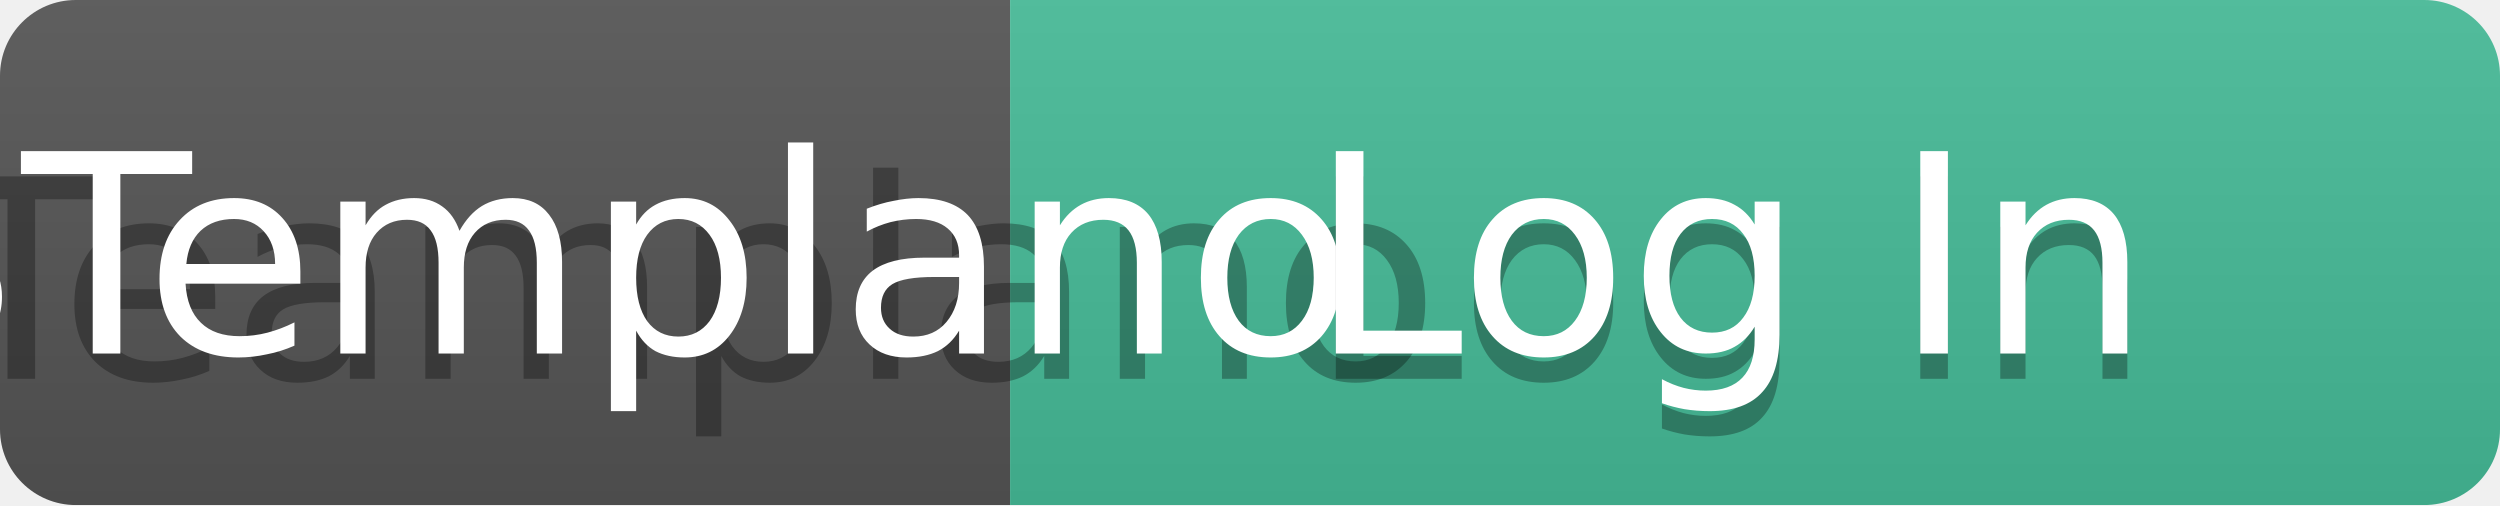
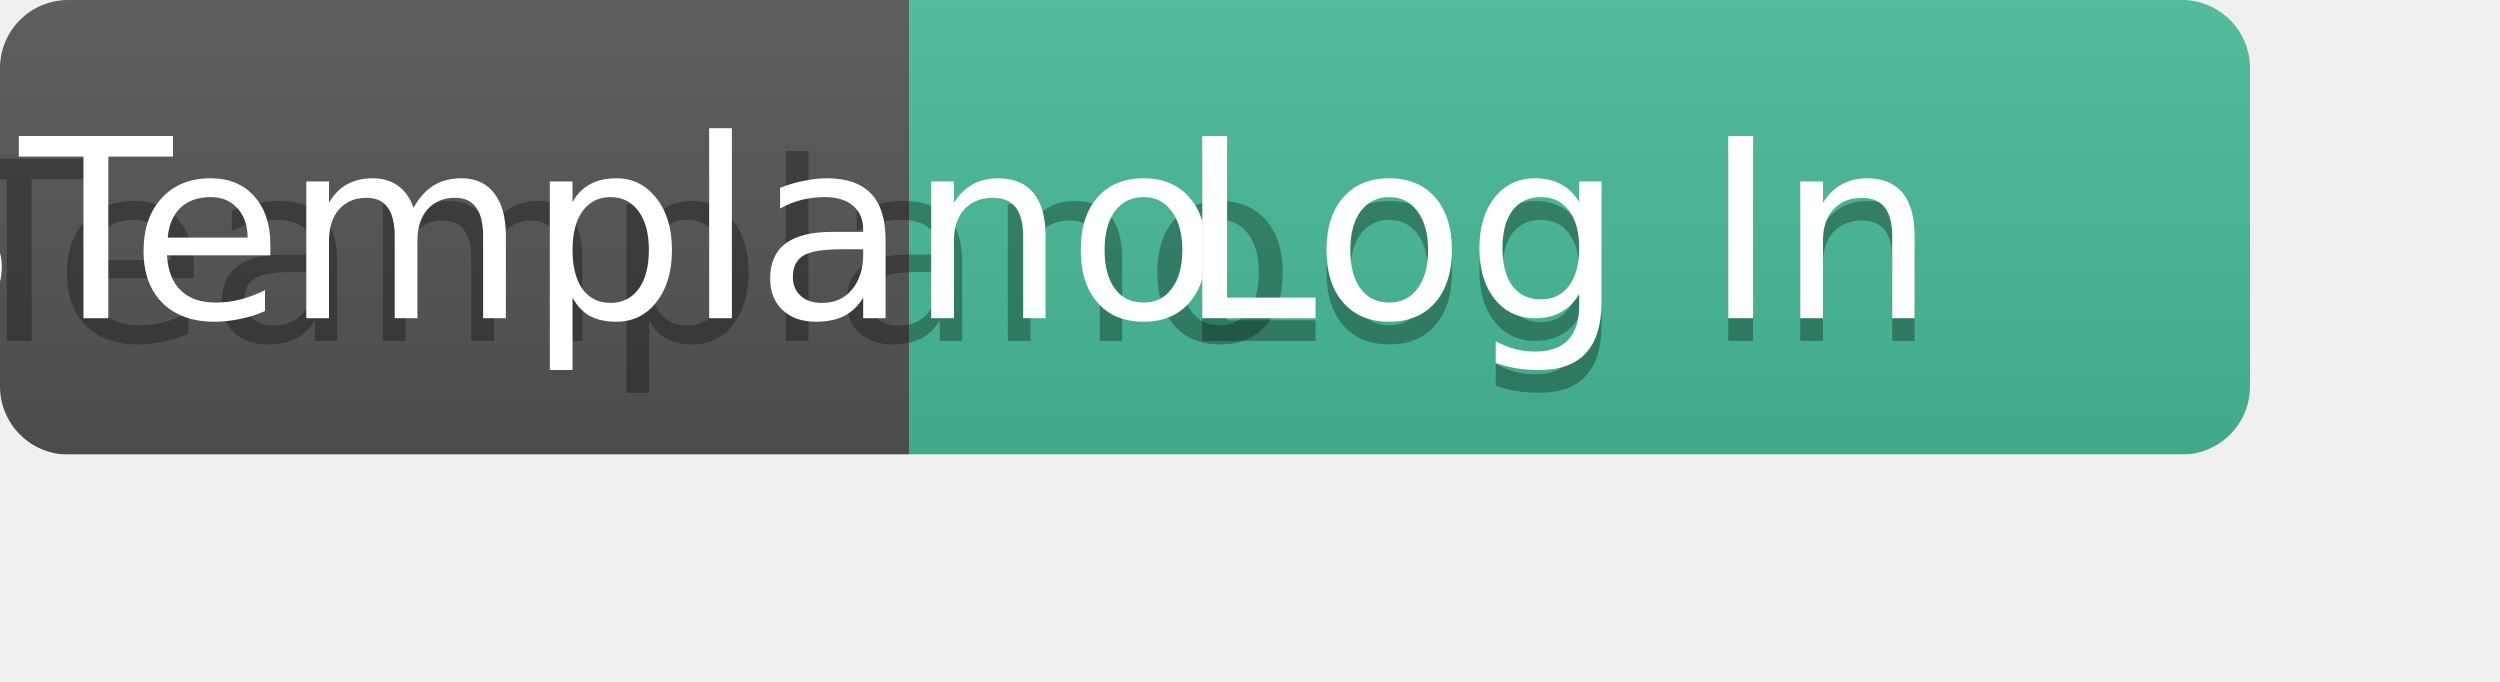
- <svg xmlns="http://www.w3.org/2000/svg" width="99" height="20">
+ <svg xmlns="http://www.w3.org/2000/svg" width="110" height="30">
  <linearGradient id="b" x2="0" y2="100%">
    <stop offset="0" stop-color="#bbb" stop-opacity=".1" />
    <stop offset="1" stop-opacity=".1" />
  </linearGradient>
  <mask id="a">
    <rect width="99" height="20" rx="3" fill="#fff" />
  </mask>
  <g mask="url(#a)">
    <path fill="#555" d="M0 0h40v20H0z" />
    <path fill="#46BC99" d="M40 0h59v20H40z" />
    <path fill="url(#b)" d="M0 0h99v20H0z" />
  </g>
  <g fill="#fff" text-anchor="middle" font-family="DejaVu Sans,Verdana,Geneva,sans-serif" font-size="11">
    <text x="20" y="15" fill="#010101" fill-opacity=".3">SBTeamplano</text>
    <text x="20" y="14">SBTemplano</text>
    <text x="68.5" y="15" fill="#010101" fill-opacity=".3">Log In</text>
    <text x="68.5" y="14">Log In</text>
  </g>
</svg>
